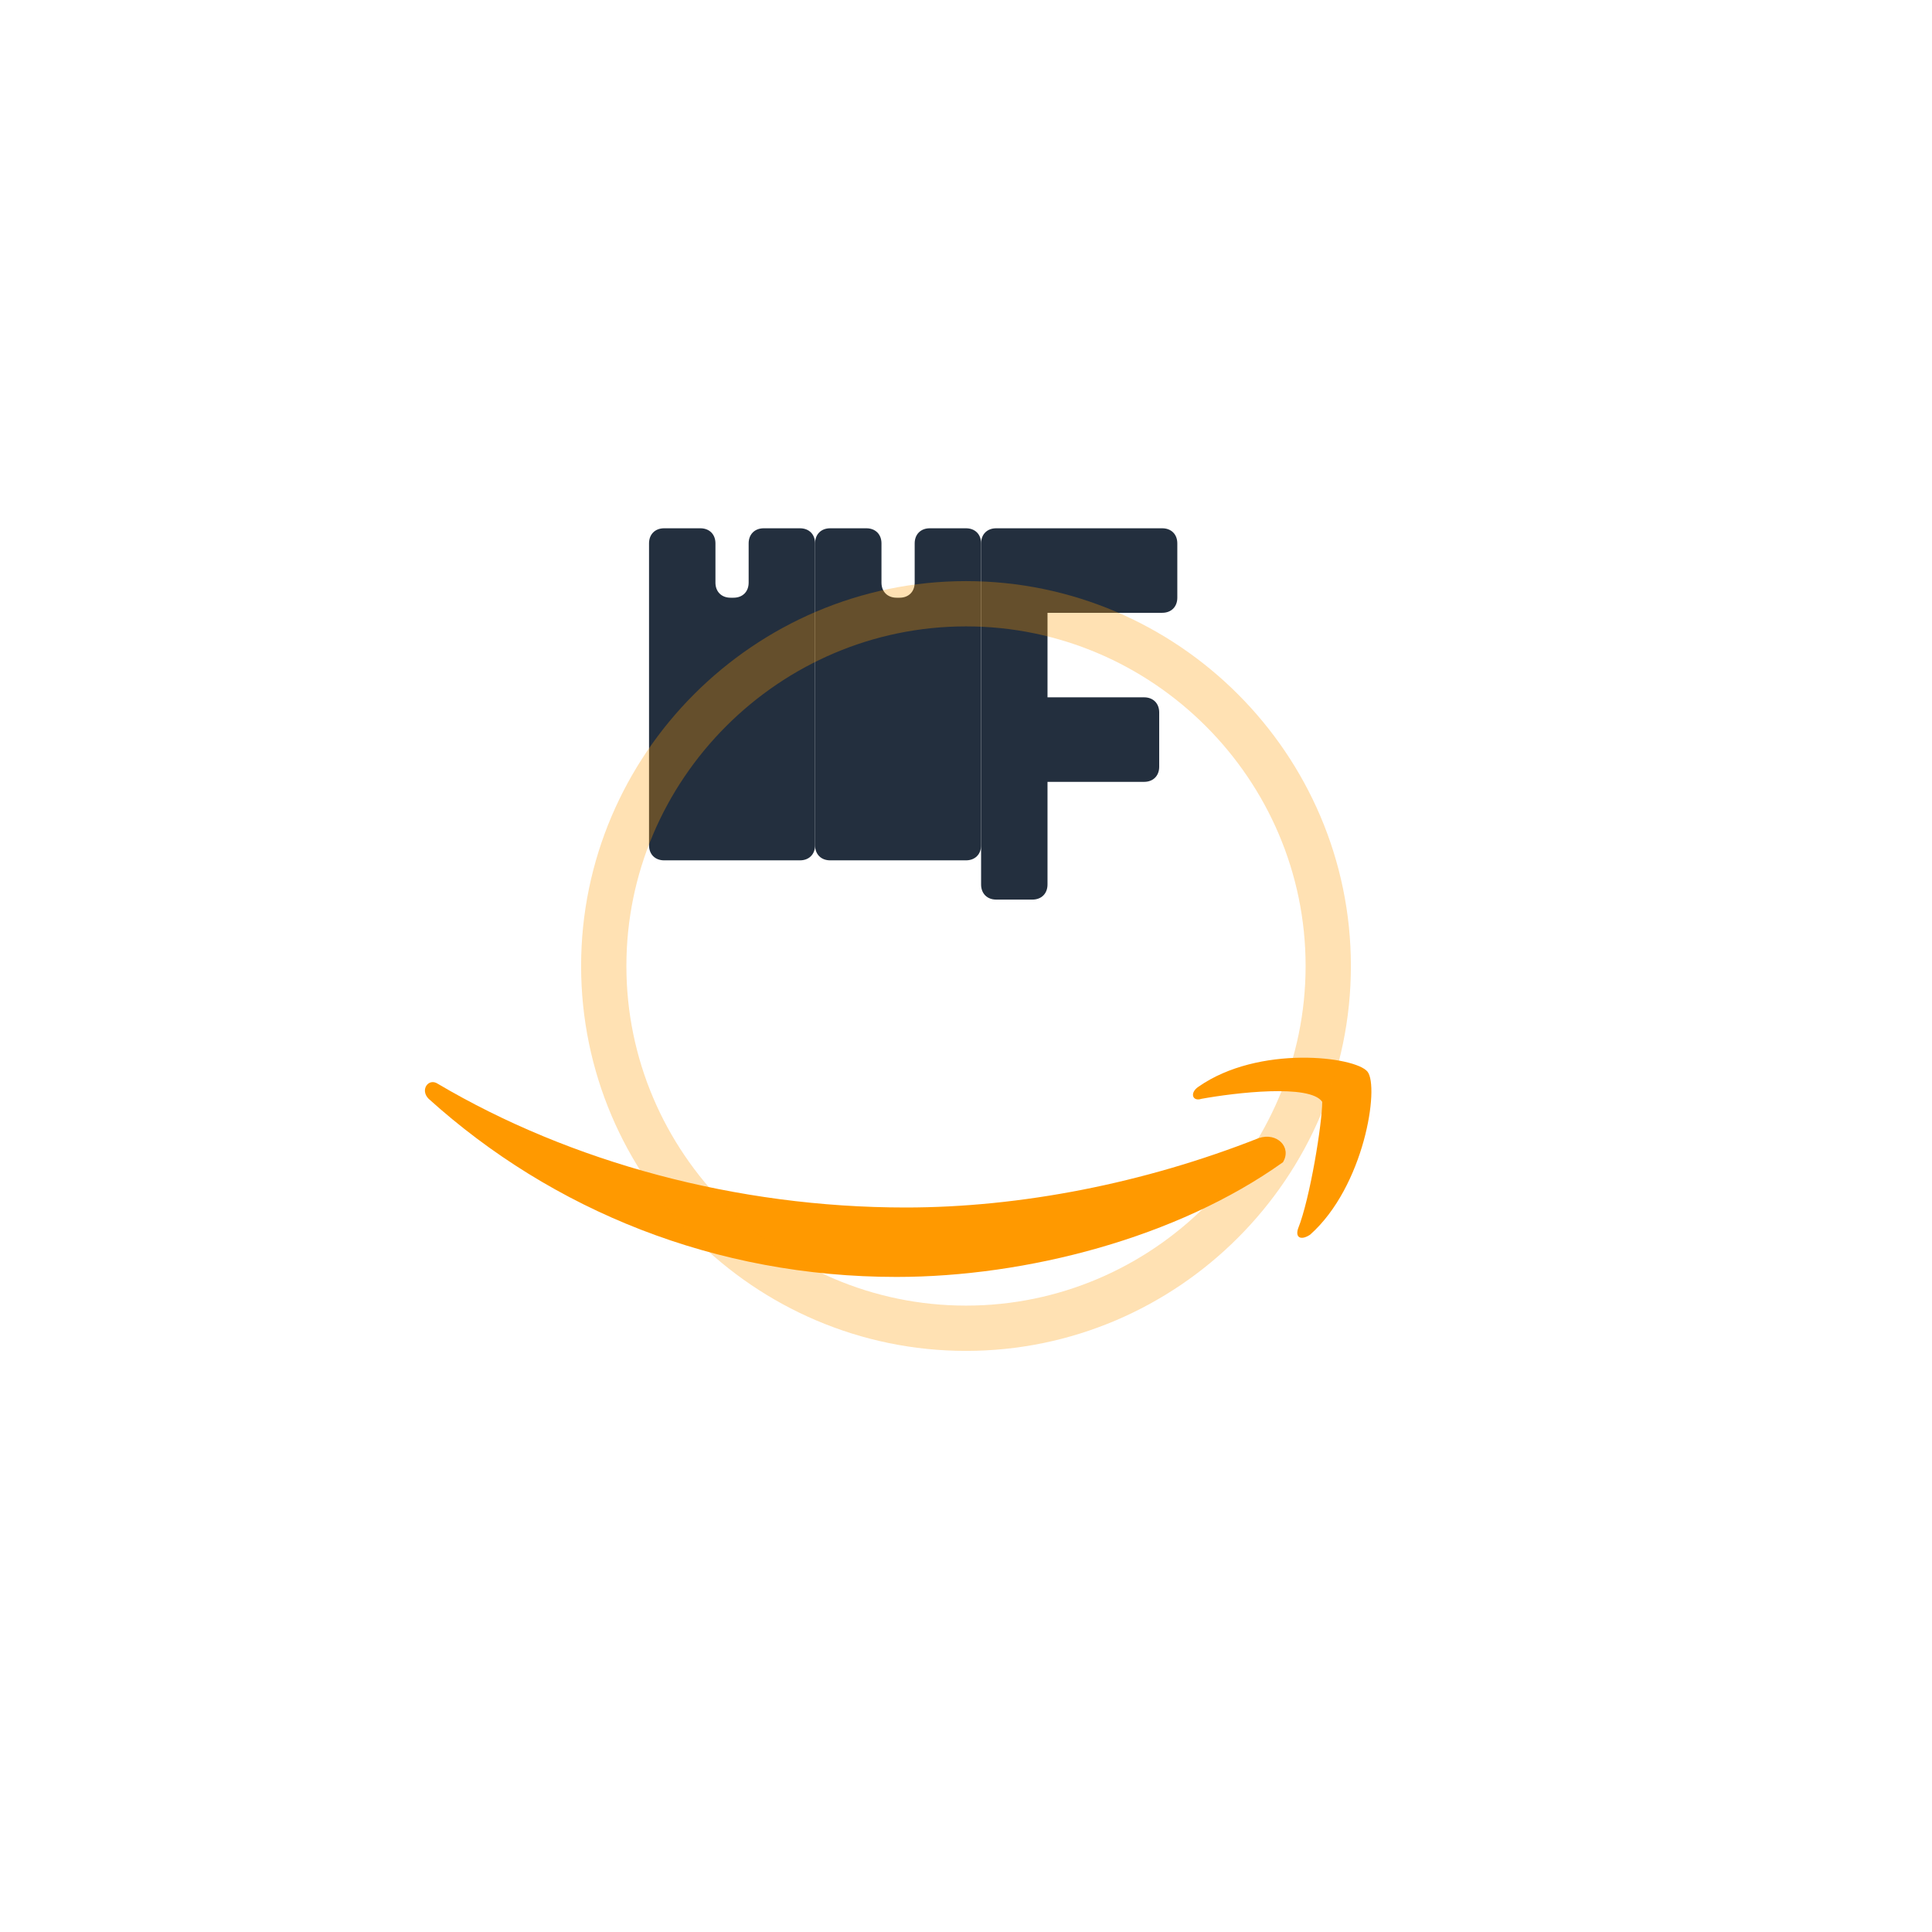
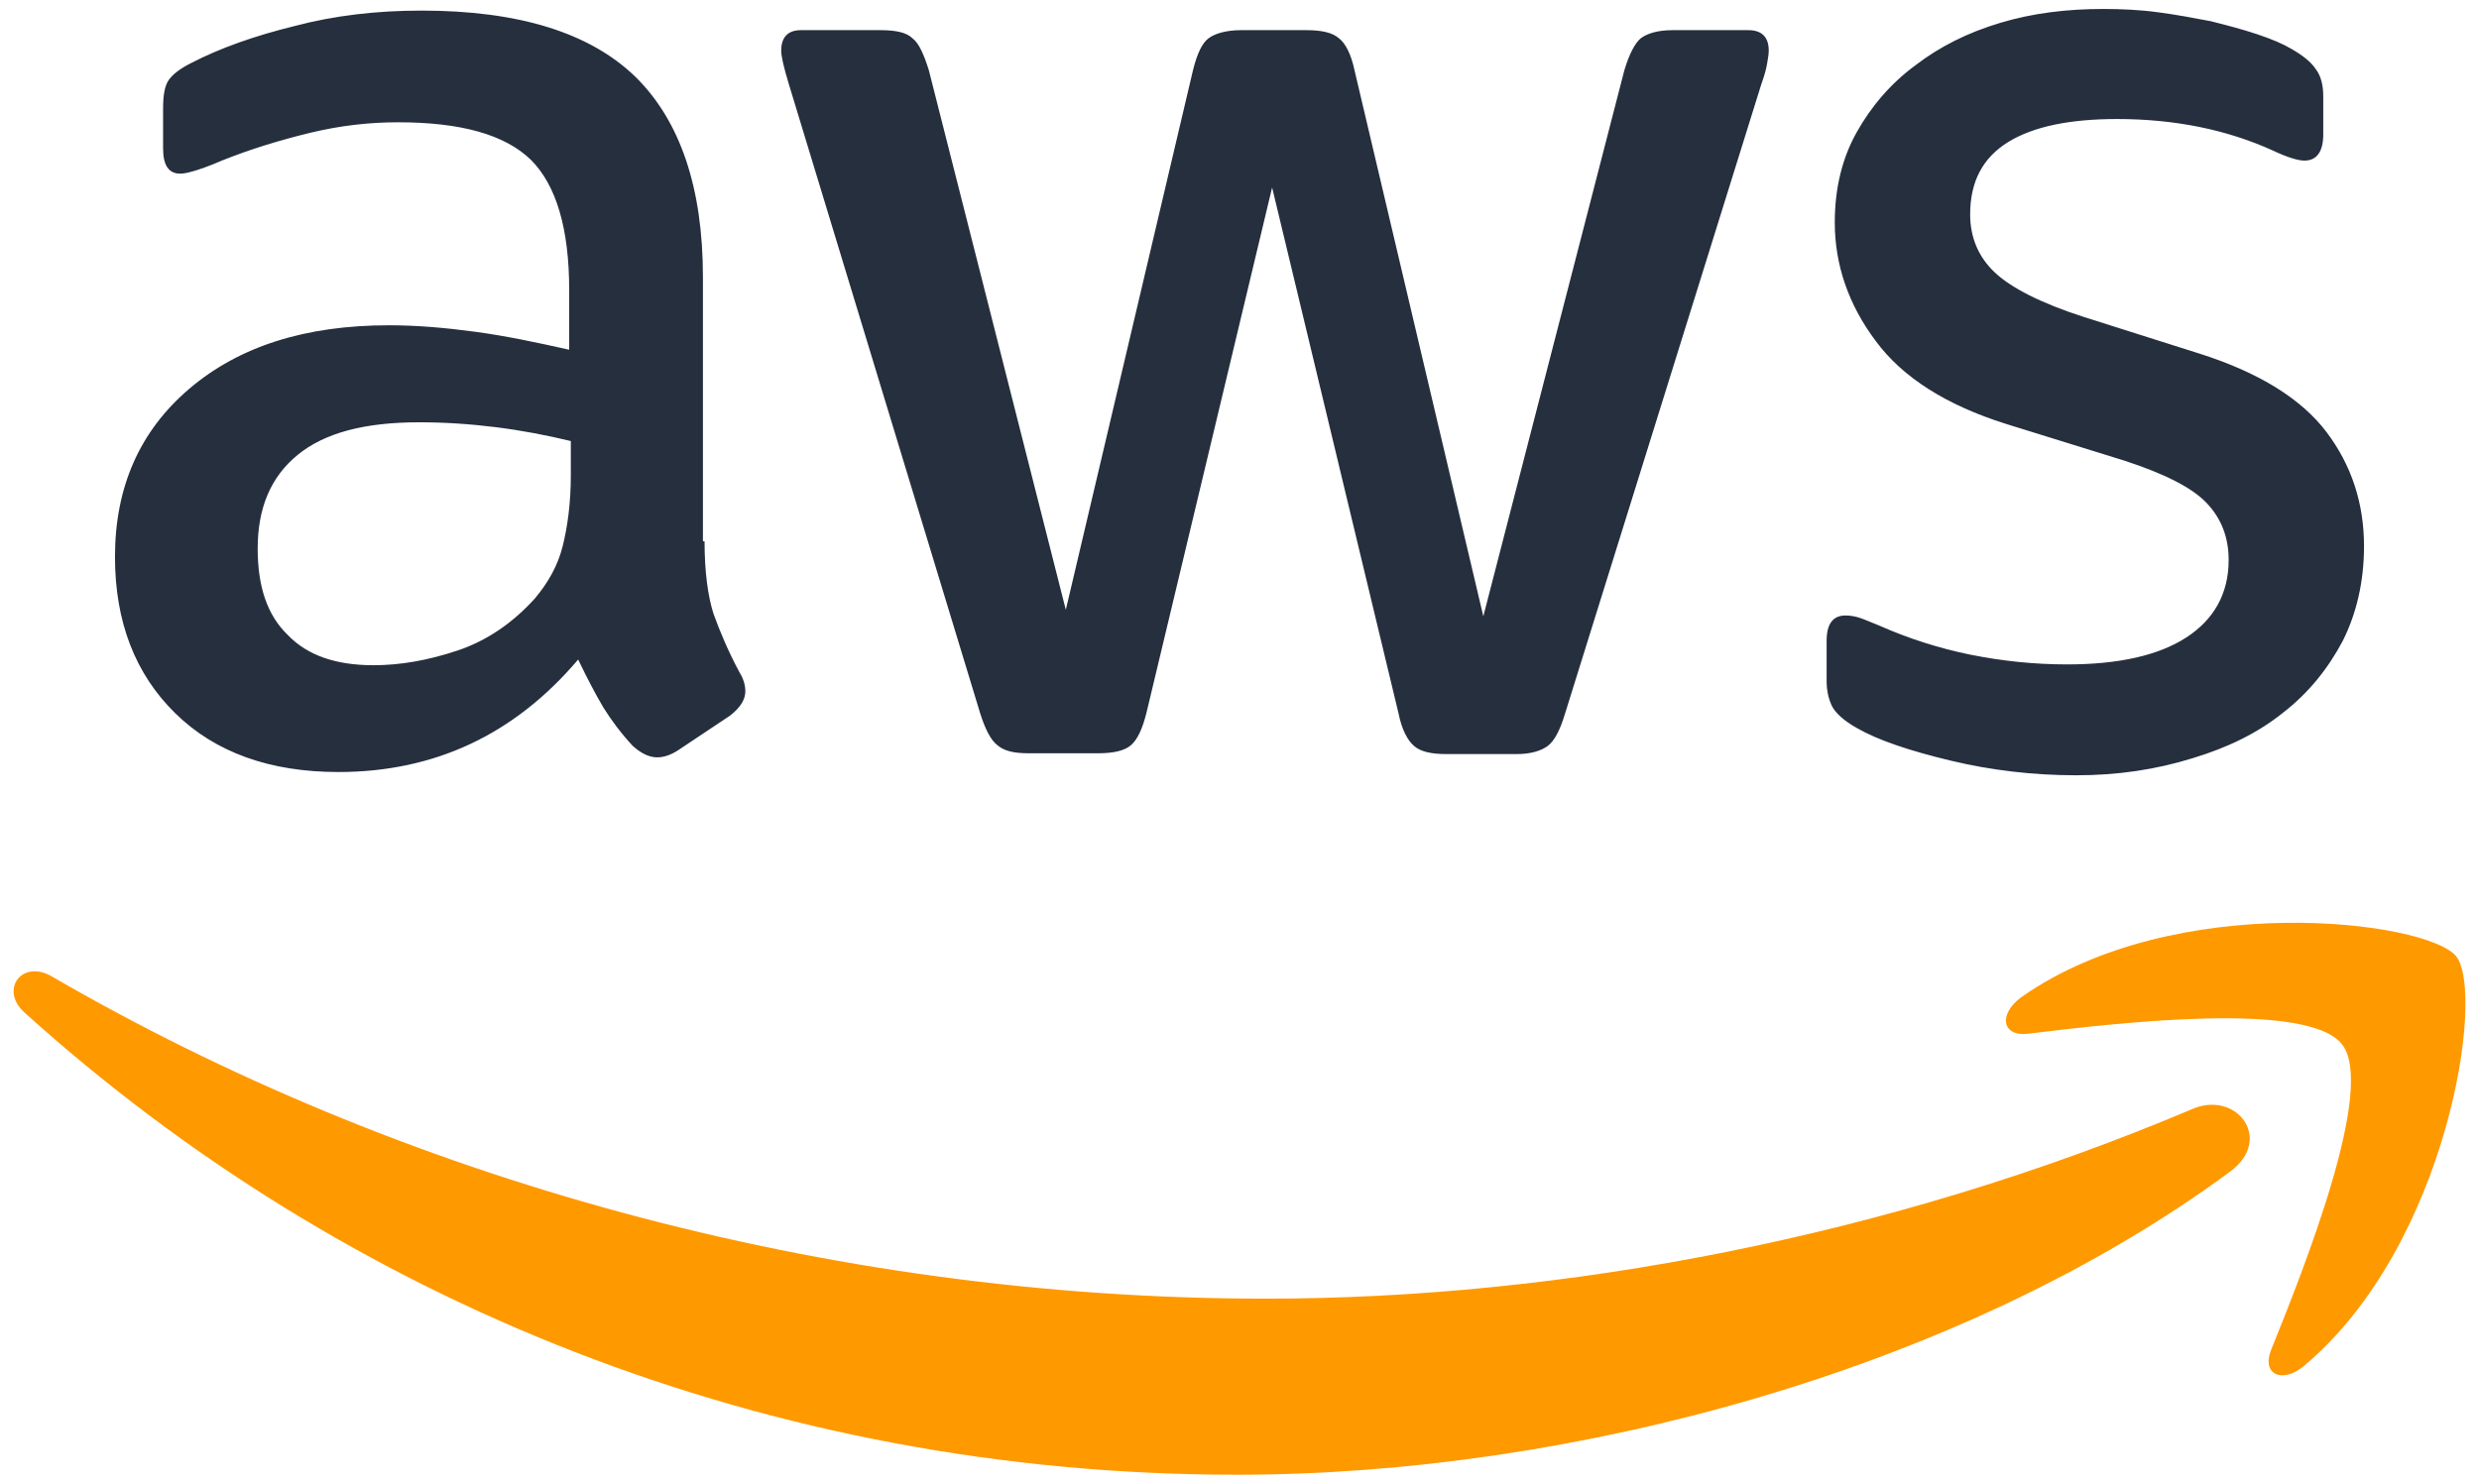
- <svg xmlns="http://www.w3.org/2000/svg" viewBox="0 0 64 64">
-   <path d="M42.5 38.5c-3.5 2.5-8.5 3.8-12.8 3.8-6 0-11.4-2.2-15.5-5.9-.3-.3 0-.7.3-.5 4.4 2.6 9.9 4.1 15.5 4.1 3.8 0 7.9-.8 11.7-2.3.6-.2 1.1.3.8.8z" fill="#FF9900" />
-   <path d="M43.8 36.5c-.4-.6-2.9-.3-4-.1-.3.1-.4-.2-.1-.4 2-1.4 5.2-1 5.6-.5.4.5-.1 3.8-1.9 5.4-.3.2-.5.1-.4-.2.4-1 .8-3.5.8-4.2z" fill="#FF9900" />
-   <path d="M32.5 28.5V18c0-.3.2-.5.5-.5h5.5c.3 0 .5.2.5.5v1.8c0 .3-.2.5-.5.5h-3.8v2.8h3.2c.3 0 .5.2.5.5v1.8c0 .3-.2.5-.5.5h-3.2v3.4c0 .3-.2.5-.5.5h-1.2c-.3 0-.5-.2-.5-.5z" fill="#232F3E" />
-   <path d="M22 28.5c-.3 0-.5-.2-.5-.5V18c0-.3.2-.5.5-.5h1.2c.3 0 .5.2.5.5v1.3c0 .3.2.5.5.5h.1c.3 0 .5-.2.5-.5V18c0-.3.2-.5.5-.5h1.2c.3 0 .5.2.5.5v10c0 .3-.2.5-.5.5H22z" fill="#232F3E" />
-   <path d="M27.5 28.5c-.3 0-.5-.2-.5-.5V18c0-.3.2-.5.5-.5h1.2c.3 0 .5.2.5.5v1.3c0 .3.2.5.5.5h.1c.3 0 .5-.2.5-.5V18c0-.3.2-.5.5-.5h1.2c.3 0 .5.2.5.5v10c0 .3-.2.5-.5.5H27.5z" fill="#232F3E" />
-   <path d="M44 32c0-6.6-5.4-12-12-12S20 25.4 20 32s5.4 12 12 12 12-5.4 12-12z" fill="none" stroke="#FF9900" stroke-width="1.5" opacity="0.3" />
+ <svg xmlns="http://www.w3.org/2000/svg" version="1.1" id="Layer_1" x="0px" y="0px" viewBox="0 0 304 182" style="enable-background:new 0 0 304 182;" xml:space="preserve">
+   <style type="text/css">
+ 	.st0{fill:#252F3E;}
+ 	.st1{fill-rule:evenodd;clip-rule:evenodd;fill:#FF9900;}
+ </style>
+   <g>
+     <path class="st0" d="M86.4,66.4c0,3.7,0.4,6.7,1.1,8.9c0.8,2.2,1.8,4.6,3.2,7.2c0.5,0.8,0.7,1.6,0.7,2.3c0,1-0.6,2-1.9,3l-6.3,4.2   c-0.9,0.6-1.8,0.9-2.6,0.9c-1,0-2-0.5-3-1.4C76.2,90,75,88.4,74,86.8c-1-1.7-2-3.6-3.1-5.9c-7.8,9.2-17.6,13.8-29.4,13.8   c-8.4,0-15.1-2.4-20-7.2c-4.9-4.8-7.4-11.2-7.4-19.2c0-8.5,3-15.4,9.1-20.6c6.1-5.2,14.2-7.8,24.5-7.8c3.4,0,6.9,0.3,10.6,0.8   c3.7,0.5,7.5,1.3,11.5,2.2v-7.3c0-7.6-1.6-12.9-4.7-16c-3.2-3.1-8.6-4.6-16.3-4.6c-3.5,0-7.1,0.4-10.8,1.3c-3.7,0.9-7.3,2-10.8,3.4   c-1.6,0.7-2.8,1.1-3.5,1.3c-0.7,0.2-1.2,0.3-1.6,0.3c-1.4,0-2.1-1-2.1-3.1v-4.9c0-1.6,0.2-2.8,0.7-3.5c0.5-0.7,1.4-1.4,2.8-2.1   c3.5-1.8,7.7-3.3,12.6-4.5c4.9-1.3,10.1-1.9,15.6-1.9c11.9,0,20.6,2.7,26.2,8.1c5.5,5.4,8.3,13.6,8.3,24.6V66.4z M45.8,81.6   c3.3,0,6.7-0.6,10.3-1.8c3.6-1.2,6.8-3.4,9.5-6.4c1.6-1.9,2.8-4,3.4-6.4c0.6-2.4,1-5.3,1-8.7v-4.2c-2.9-0.7-6-1.3-9.2-1.7   c-3.2-0.4-6.3-0.6-9.4-0.6c-6.7,0-11.6,1.3-14.9,4c-3.3,2.7-4.9,6.5-4.9,11.5c0,4.7,1.2,8.2,3.7,10.6   C37.7,80.4,41.2,81.6,45.8,81.6z M126.1,92.4c-1.8,0-3-0.3-3.8-1c-0.8-0.6-1.5-2-2.1-3.9L96.7,10.2c-0.6-2-0.9-3.3-0.9-4   c0-1.6,0.8-2.5,2.4-2.5h9.8c1.9,0,3.2,0.3,3.9,1c0.8,0.6,1.4,2,2,3.9l16.8,66.2l15.6-66.2c0.5-2,1.1-3.3,1.9-3.9c0.8-0.6,2.2-1,4-1   h8c1.9,0,3.2,0.3,4,1c0.8,0.6,1.5,2,1.9,3.9l15.8,67l17.3-67c0.6-2,1.3-3.3,2-3.9c0.8-0.6,2.1-1,3.9-1h9.3c1.6,0,2.5,0.8,2.5,2.5   c0,0.5-0.1,1-0.2,1.6c-0.1,0.6-0.3,1.4-0.7,2.5l-24.1,77.3c-0.6,2-1.3,3.3-2.1,3.9c-0.8,0.6-2.1,1-3.8,1h-8.6c-1.9,0-3.2-0.3-4-1   c-0.8-0.7-1.5-2-1.9-4L156,23l-15.4,64.4c-0.5,2-1.1,3.3-1.9,4c-0.8,0.7-2.2,1-4,1H126.1z M254.6,95.1c-5.2,0-10.4-0.6-15.4-1.8   c-5-1.2-8.9-2.5-11.5-4c-1.6-0.9-2.7-1.9-3.1-2.8c-0.4-0.9-0.6-1.9-0.6-2.8v-5.1c0-2.1,0.8-3.1,2.3-3.1c0.6,0,1.2,0.1,1.8,0.3   c0.6,0.2,1.5,0.6,2.5,1c3.4,1.5,7.1,2.7,11,3.5c4,0.8,7.9,1.2,11.9,1.2c6.3,0,11.2-1.1,14.6-3.3c3.4-2.2,5.2-5.4,5.2-9.5   c0-2.8-0.9-5.1-2.7-7c-1.8-1.9-5.2-3.6-10.1-5.2L246,52c-7.3-2.3-12.7-5.7-16-10.2c-3.3-4.4-5-9.3-5-14.5c0-4.2,0.9-7.9,2.7-11.1   c1.8-3.2,4.2-6,7.2-8.2c3-2.3,6.4-4,10.4-5.2c4-1.2,8.2-1.7,12.6-1.7c2.2,0,4.5,0.1,6.7,0.4c2.3,0.3,4.4,0.7,6.5,1.1   c2,0.5,3.9,1,5.7,1.6c1.8,0.6,3.2,1.2,4.2,1.8c1.4,0.8,2.4,1.6,3,2.5c0.6,0.8,0.9,1.9,0.9,3.3v4.7c0,2.1-0.8,3.2-2.3,3.2   c-0.8,0-2.1-0.4-3.8-1.2c-5.7-2.6-12.1-3.9-19.2-3.9c-5.7,0-10.2,0.9-13.3,2.8c-3.1,1.9-4.7,4.8-4.7,8.9c0,2.8,1,5.2,3,7.1   c2,1.9,5.7,3.8,11,5.5l14.2,4.5c7.2,2.3,12.4,5.5,15.5,9.6c3.1,4.1,4.6,8.8,4.6,14c0,4.3-0.9,8.2-2.6,11.6   c-1.8,3.4-4.2,6.4-7.3,8.8c-3.1,2.5-6.8,4.3-11.1,5.6C264.4,94.4,259.7,95.1,254.6,95.1z" />
+     <g>
+       <path class="st1" d="M273.5,143.7c-32.9,24.3-80.7,37.2-121.8,37.2c-57.6,0-109.5-21.3-148.7-56.7c-3.1-2.8-0.3-6.6,3.4-4.4    c42.4,24.6,94.7,39.5,148.8,39.5c36.5,0,76.6-7.6,113.5-23.2C274.2,133.6,278.9,139.7,273.5,143.7z" />
+       <path class="st1" d="M287.2,128.1c-4.2-5.4-27.8-2.6-38.5-1.3c-3.2,0.4-3.7-2.4-0.8-4.5c18.8-13.2,49.7-9.4,53.3-5    c3.6,4.5-1,35.4-18.6,50.2c-2.7,2.3-5.3,1.1-4.1-1.9C282.5,155.7,291.4,133.4,287.2,128.1z" />
+     </g>
+   </g>
</svg>
